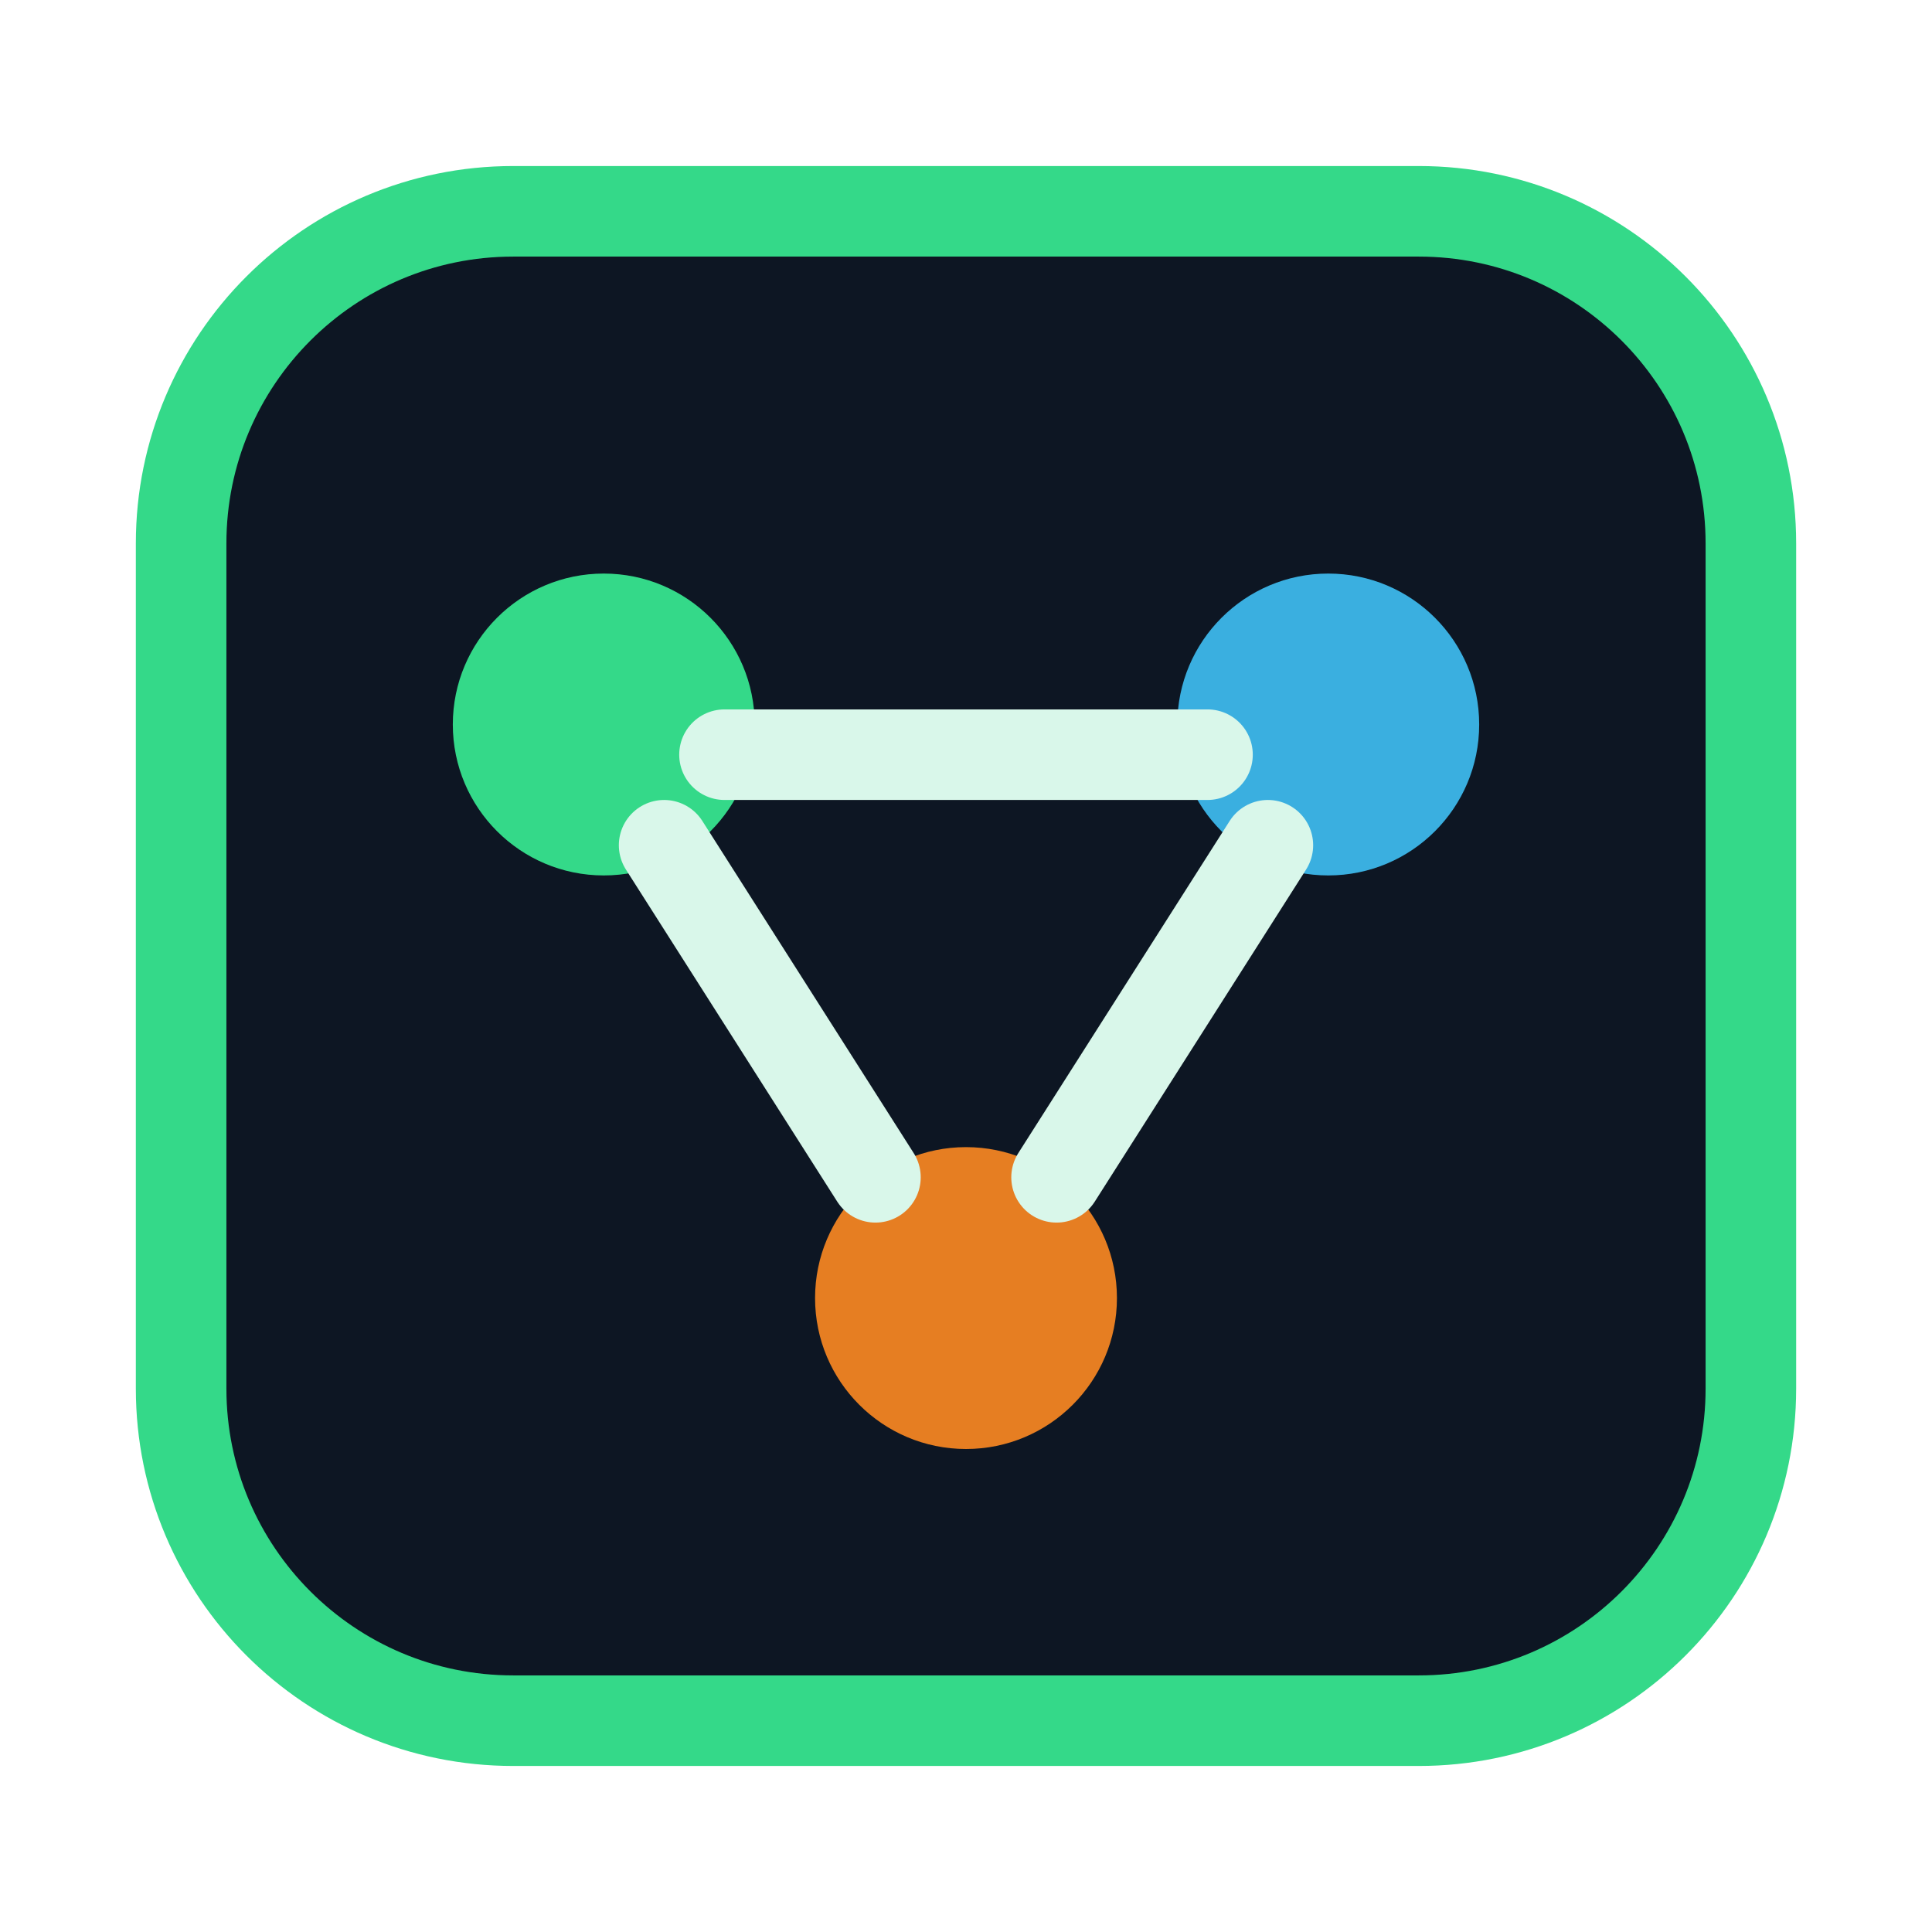
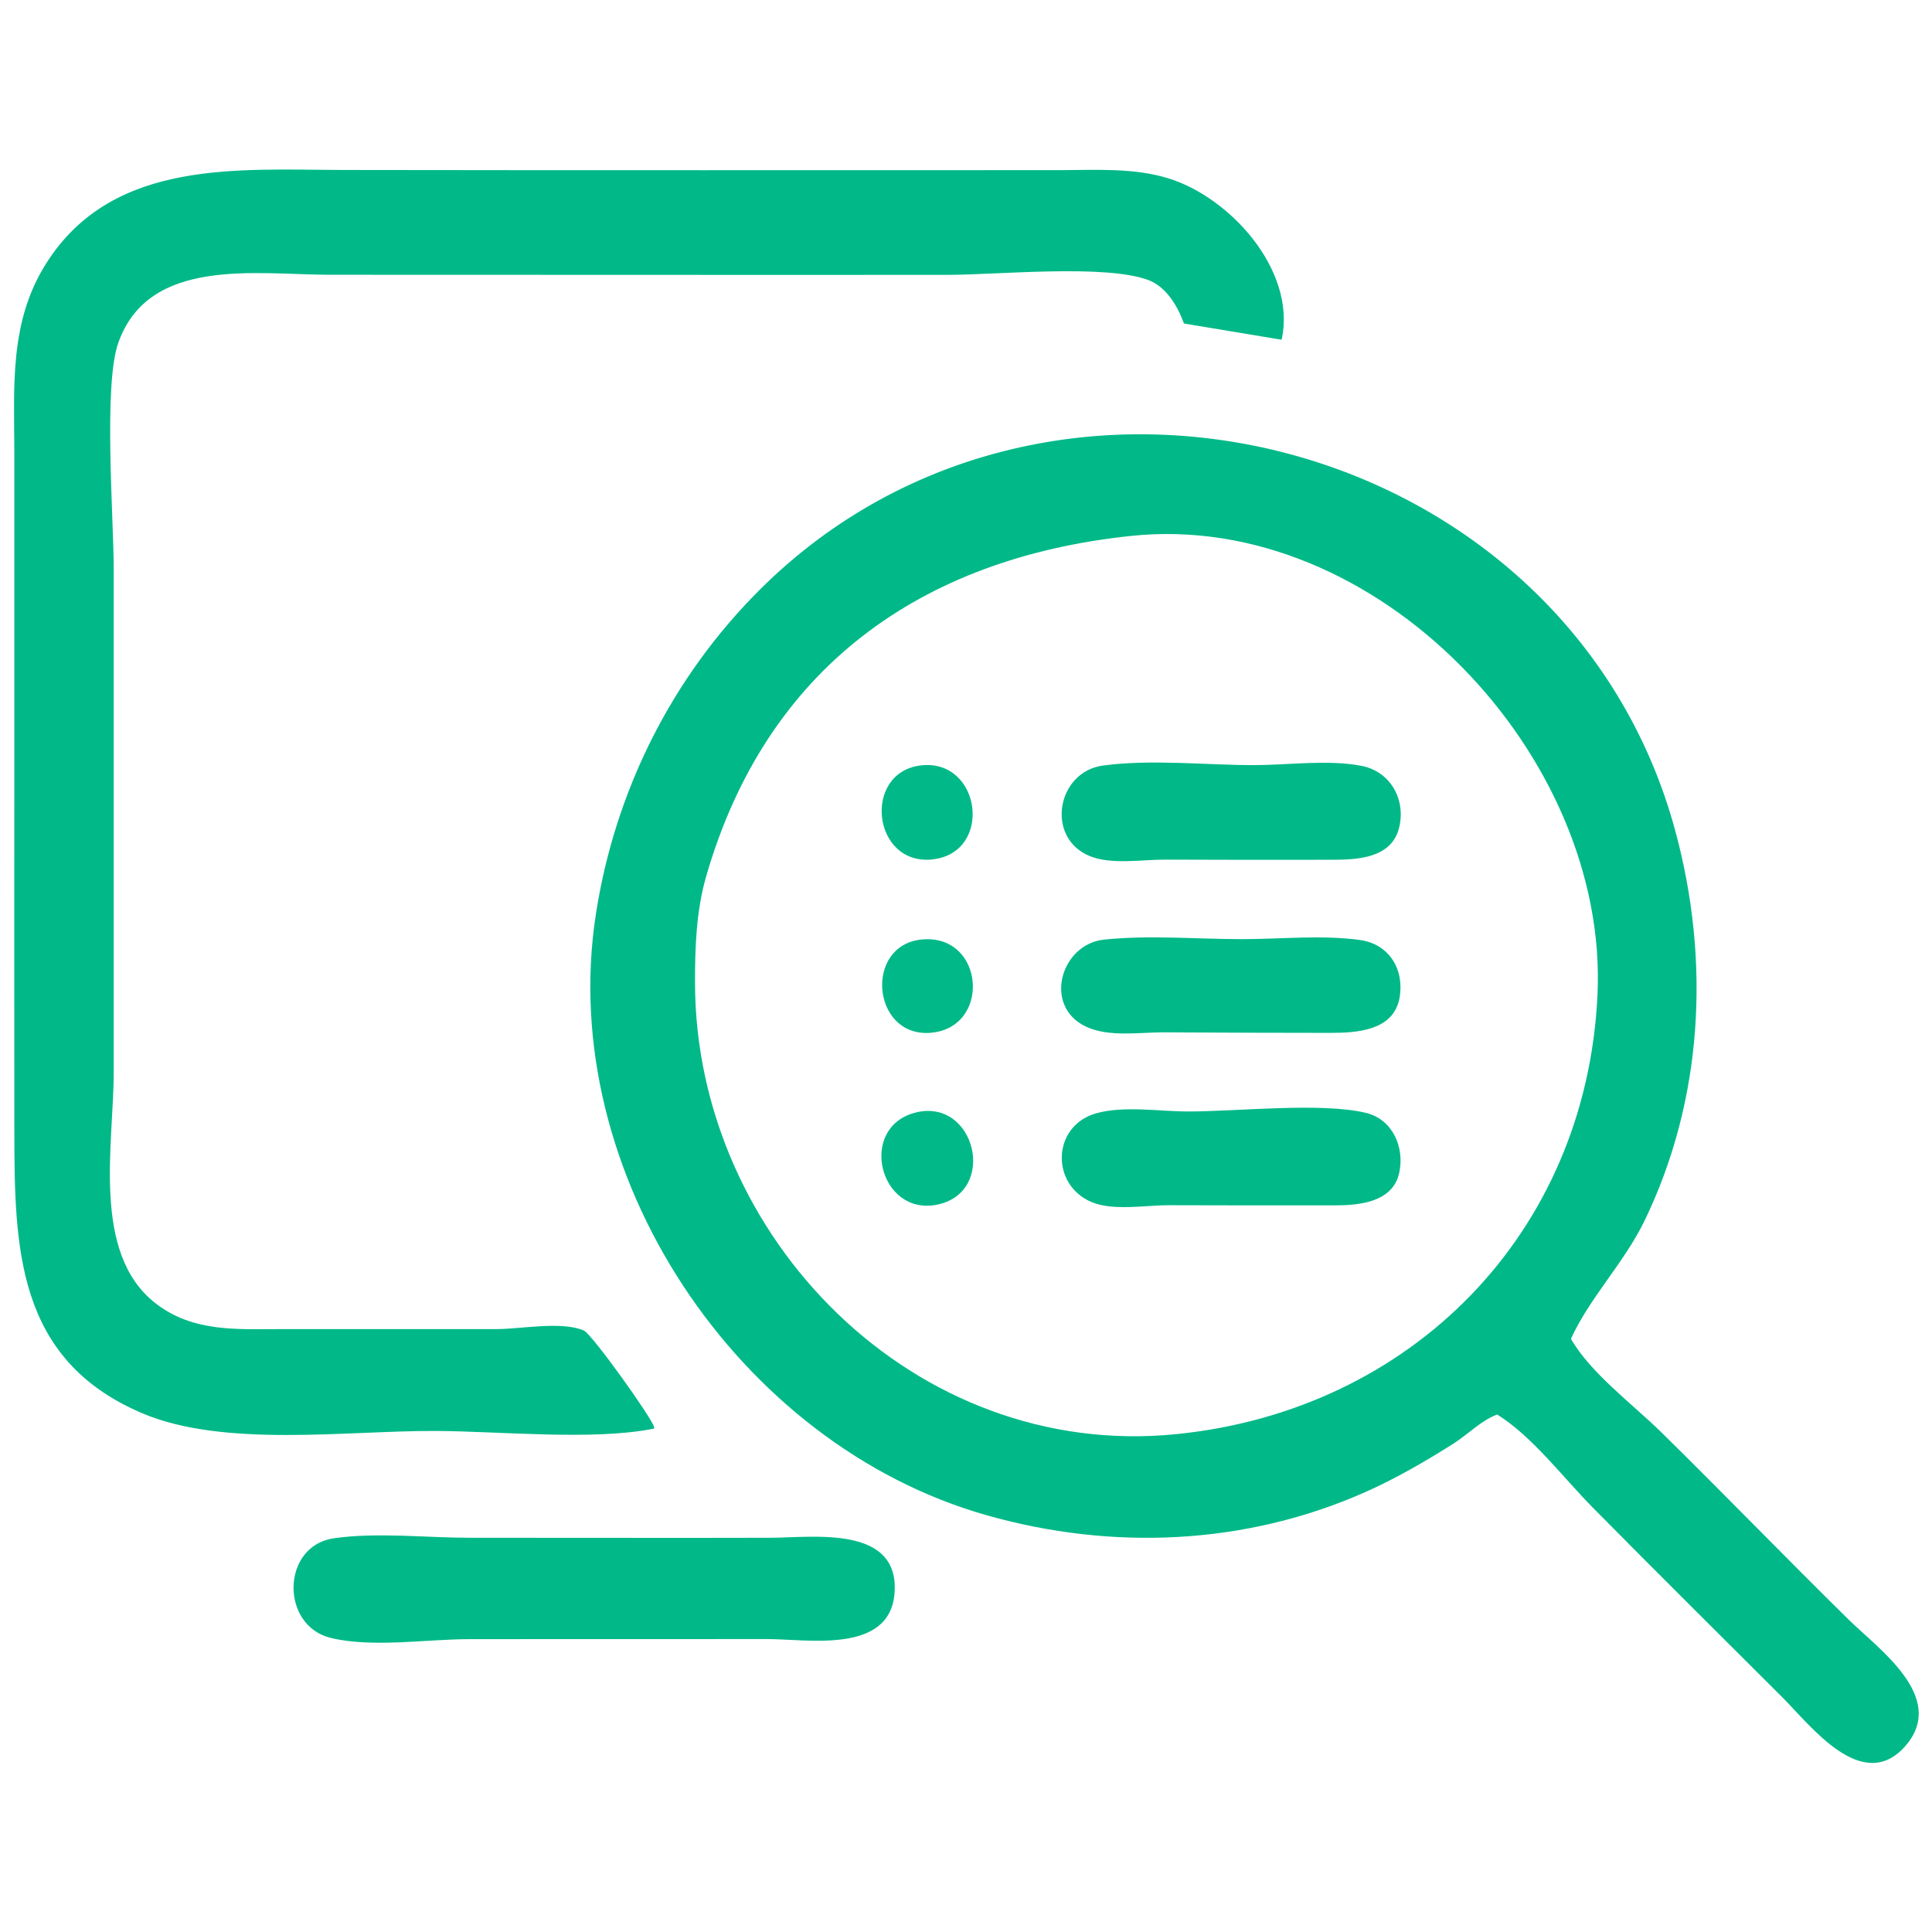
- <svg xmlns="http://www.w3.org/2000/svg" viewBox="0 0 64 64">
-   <rect x="6" y="7" width="52" height="50" rx="11" fill="#0d1623" stroke="#34d989" stroke-width="3" />
-   <circle cx="20" cy="24" r="5" fill="#34d989" />
-   <circle cx="44" cy="24" r="5" fill="#3aafe0" />
-   <circle cx="32" cy="43" r="5" fill="#e67e22" />
-   <path d="M24 25h16M22 28l7 11m13-11-7 11" fill="none" stroke="#d9f7ea" stroke-width="3" stroke-linecap="round" />
+ <svg xmlns="http://www.w3.org/2000/svg" viewBox="0 0 250 250" width="250" height="250">
+   <path d="M165.75 43.82C161.6 43.13 157.44 42.44 153.29 41.75C152.51 39.56 150.98 37 148.66 36.13C143.11 34.03 129.18 35.43 122.75 35.44C96.08 35.47 69.42 35.42 42.75 35.43C33.28 35.44 19.15 32.97 15.17 44.38C13.24 49.92 14.59 67.01 14.59 73.75C14.59 95.42 14.59 117.08 14.59 138.75C14.59 148.04 11.66 162.18 20.02 168.72C24.97 172.59 30.8 172.11 36.75 172.11C45.92 172.11 55.08 172.11 64.25 172.11C67.32 172.11 72.68 171.06 75.49 172.28C76.51 172.73 84.33 183.65 84.54 184.75C76.71 186.32 64.54 185.06 56.25 185.04C44.85 185 28.98 187.23 18.46 182.76C2.19 175.85 2 161.4 1.98 146.25C1.96 129.42 1.97 112.58 1.98 95.75C1.99 83.42 1.99 71.08 1.98 58.75C1.97 50 1.27 41.59 6.21 33.95C14.82 20.63 30.92 22.1 44.75 22.12C75.58 22.17 106.42 22.14 137.25 22.14C141.85 22.13 146.67 21.82 151.13 23.19C159.05 25.61 167.58 34.97 165.75 43.82ZM203.14 173.25C205.67 177.72 211.16 181.77 214.85 185.39C223.01 193.4 230.95 201.63 239.1 209.64C243.06 213.52 251.76 219.63 246.53 225.77C241.09 232.14 234.4 223.22 230.71 219.53C222.54 211.37 214.34 203.24 206.23 195.03C202.4 191.16 198.35 185.74 193.75 182.9C191.58 183.69 189.93 185.48 187.98 186.72C184.35 189 180.61 191.19 176.69 192.93C161.21 199.82 143.98 200.55 127.77 195.97C95.53 186.87 72.08 151.72 77.22 118.37C79.67 102.44 87.04 87.67 98.52 76.28C136.03 39.06 202.85 56.39 216.68 107.61C221.19 124.3 220.29 142.22 212.68 157.93C210.07 163.32 205.54 167.92 203.14 173.25ZM146.37 69.22C118.99 72.09 99 86.45 91.24 113.43C89.96 117.89 89.8 122.64 89.81 127.25C89.89 160.13 118.25 189.13 152.25 185.7C182.73 182.62 205.38 159.68 206.84 128.75C208.32 97.68 178.24 65.87 146.37 69.22ZM119.23 99.16C126.79 98.33 128.36 110.14 120.75 111.07C113.01 112.02 111.69 99.99 119.23 99.16ZM142.77 99.18C149.03 98.35 155.93 99.13 162.25 99.13C166.65 99.13 171.82 98.39 176.14 99.22C179.9 99.95 181.85 103.61 180.89 107.2C179.86 111.04 175.38 111.12 172.25 111.13C165.08 111.15 157.92 111.14 150.75 111.11C147.82 111.1 143.83 111.79 141.08 110.67C135.4 108.36 136.87 99.96 142.77 99.18ZM119.33 121.69C127.31 120.97 128.16 133.05 120.25 133.53C112.95 133.96 111.98 122.35 119.33 121.69ZM142.87 121.71C148.7 121.1 154.88 121.65 160.75 121.65C165.7 121.65 171.06 121.08 175.97 121.76C179.72 122.28 181.67 125.59 180.95 129.24C180.14 133.26 175.5 133.52 172.25 133.53C165.08 133.53 157.92 133.5 150.75 133.46C147.56 133.43 143.5 134.14 140.53 132.71C135.11 130.11 137.4 122.29 142.87 121.71ZM118.33 144.13C126.1 141.98 129.04 154.3 121.13 155.78C113.93 157.13 111.23 146.1 118.33 144.13ZM141.88 144.18C145.41 143.18 150.09 143.95 153.75 143.95C160.02 143.95 170.97 142.75 176.7 144.12C180.12 144.94 181.64 148.5 180.94 151.73C180.12 155.5 175.79 155.84 172.75 155.85C165.58 155.86 158.42 155.85 151.25 155.83C148.27 155.82 144.13 156.59 141.34 155.45C136.08 153.28 136.24 145.78 141.88 144.18ZM43.25 199.17C48.87 198.38 55.08 199.11 60.75 199.11C73.75 199.1 86.75 199.15 99.75 199.11C105.23 199.09 116.39 197.44 115.62 206.25C114.94 213.93 104.41 211.96 99.25 211.97C86.42 211.98 73.58 211.98 60.75 211.98C55.21 211.98 48.23 213.12 42.85 211.83C36.39 210.28 36.54 200.11 43.25 199.17Z" fill="#01b988" fill-rule="evenodd" stroke="#01b988" stroke-width="0.25" stroke-linejoin="round" />
</svg>
